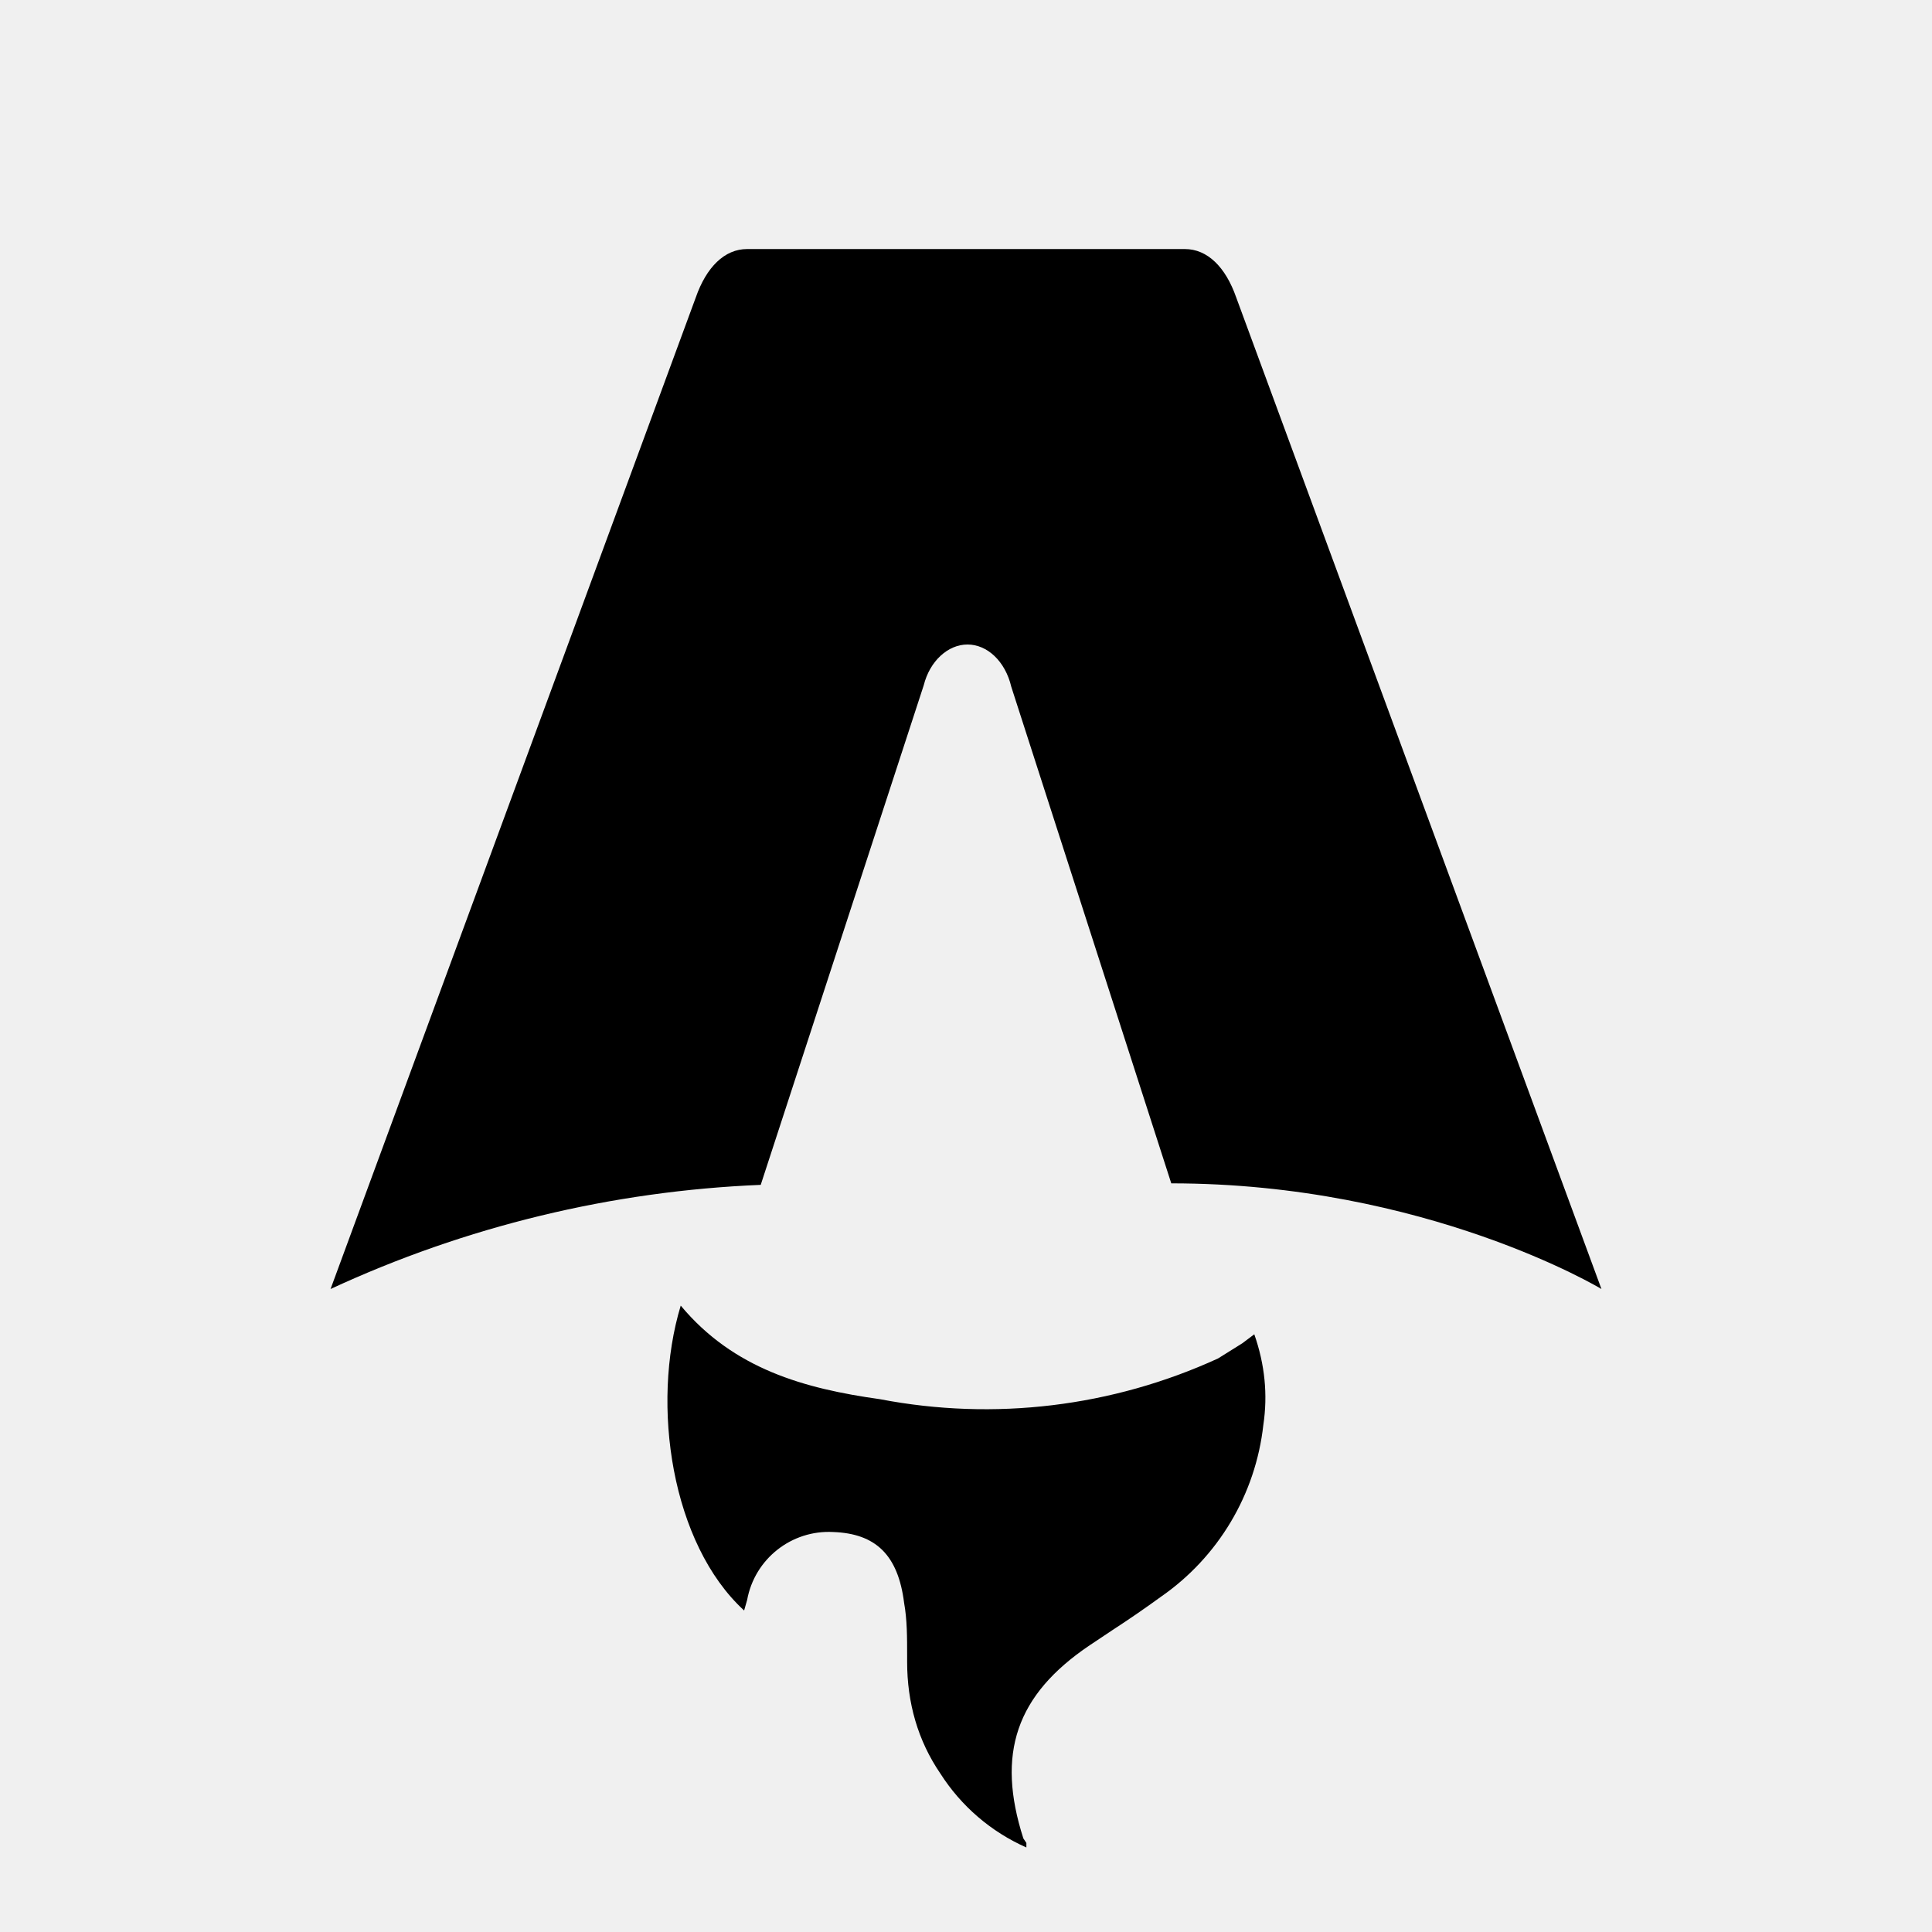
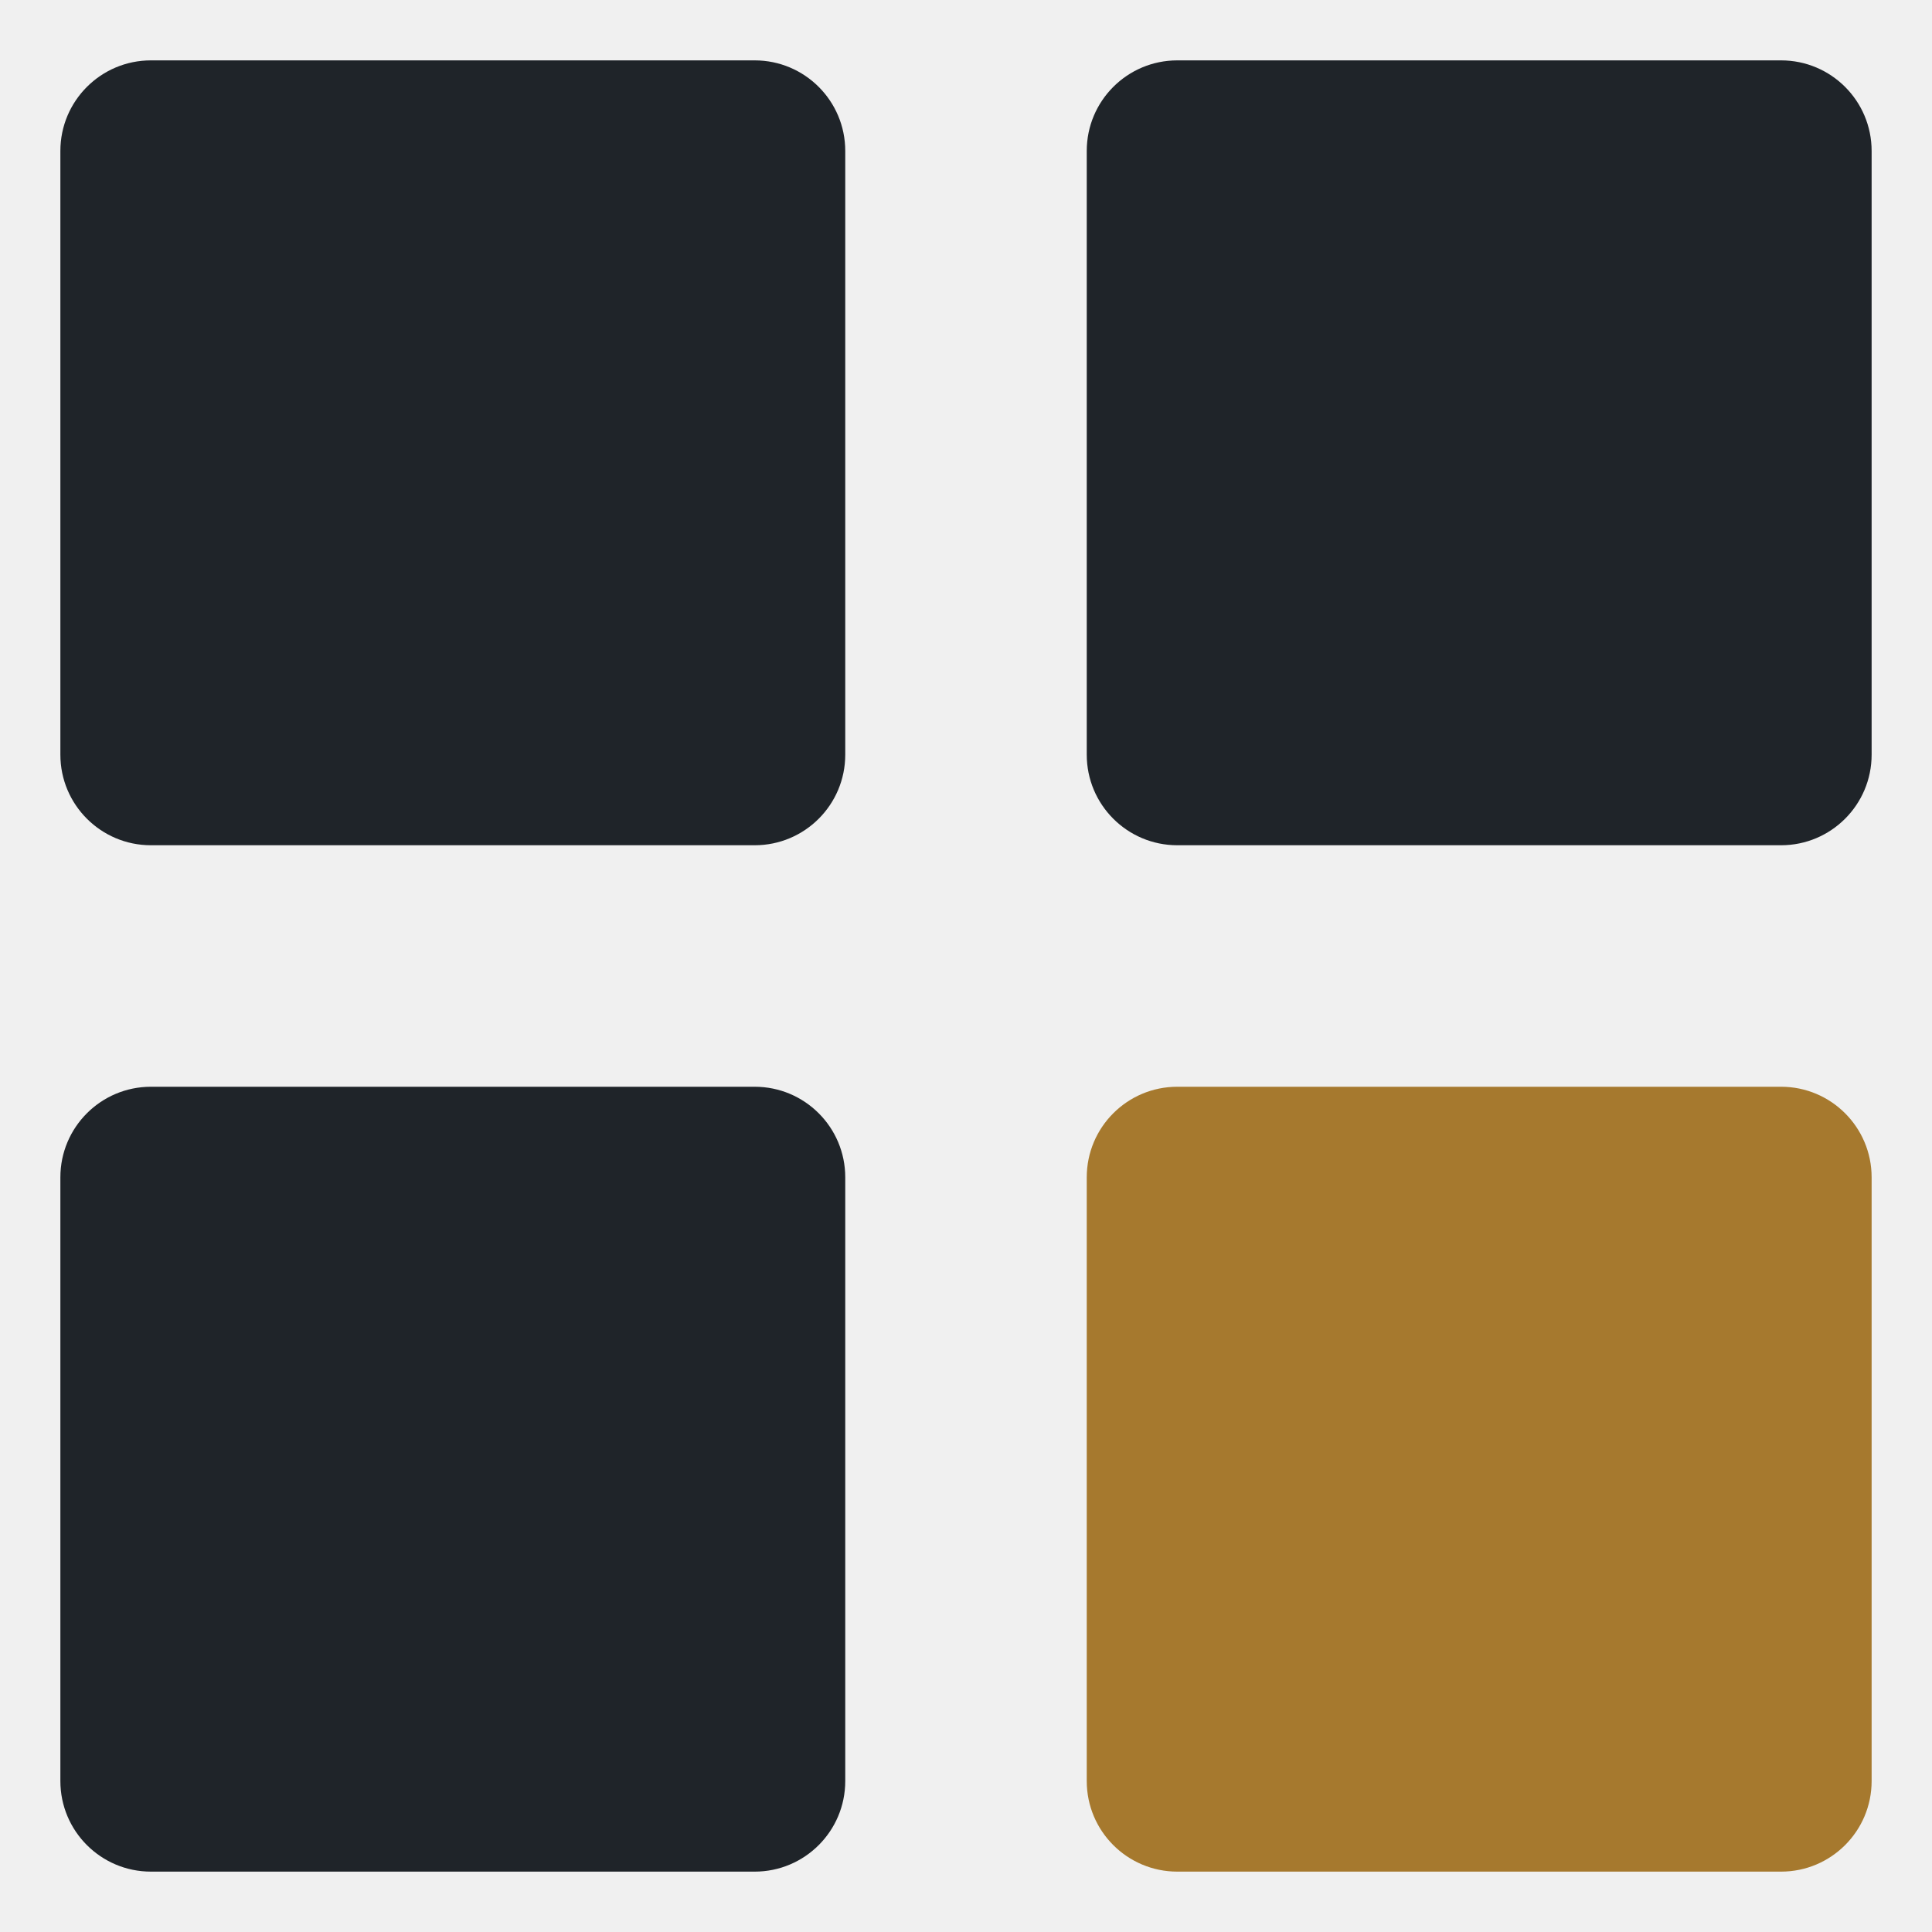
- <svg xmlns="http://www.w3.org/2000/svg" fill="none" viewBox="0 0 128 128">
-   <path d="M50.4 78.5a75.1 75.1 0 0 0-28.5 6.9l24.2-65.7c.7-2 1.9-3.2 3.4-3.2h29c1.5 0 2.7 1.2 3.4 3.2l24.2 65.7s-11.6-7-28.5-7L67 45.5c-.4-1.7-1.6-2.8-2.9-2.8-1.3 0-2.5 1.1-2.9 2.7L50.4 78.5Zm-1.1 28.2Zm-4.2-20.2c-2 6.6-.6 15.8 4.2 20.2a17.5 17.5 0 0 1 .2-.7 5.5 5.5 0 0 1 5.7-4.5c2.8.1 4.3 1.5 4.7 4.7.2 1.1.2 2.3.2 3.5v.4c0 2.7.7 5.2 2.2 7.4a13 13 0 0 0 5.7 4.9v-.3l-.2-.3c-1.8-5.6-.5-9.5 4.4-12.8l1.5-1a73 73 0 0 0 3.2-2.2 16 16 0 0 0 6.8-11.4c.3-2 .1-4-.6-6l-.8.6-1.6 1a37 37 0 0 1-22.4 2.7c-5-.7-9.7-2-13.2-6.2Z" />
+ <svg xmlns="http://www.w3.org/2000/svg" viewBox="0 0 32 32">
+   <rect x="1" y="1" width="13" height="13" rx="1.5" class="ink" />
+   <rect x="18" y="1" width="13" height="13" rx="1.5" class="ink" />
+   <rect x="1" y="18" width="13" height="13" rx="1.5" class="ink" />
+   <rect x="18" y="18" width="13" height="13" rx="1.5" class="accent" />
  <style>
-         path { fill: #000; }
+         .ink { fill: #1f2429; }
+         .accent { fill: #a6792e; }
        @media (prefers-color-scheme: dark) {
-             path { fill: #FFF; }
+             .ink { fill: #edf0f2; }
+             .accent { fill: #d9a857; }
        }
    </style>
</svg>
